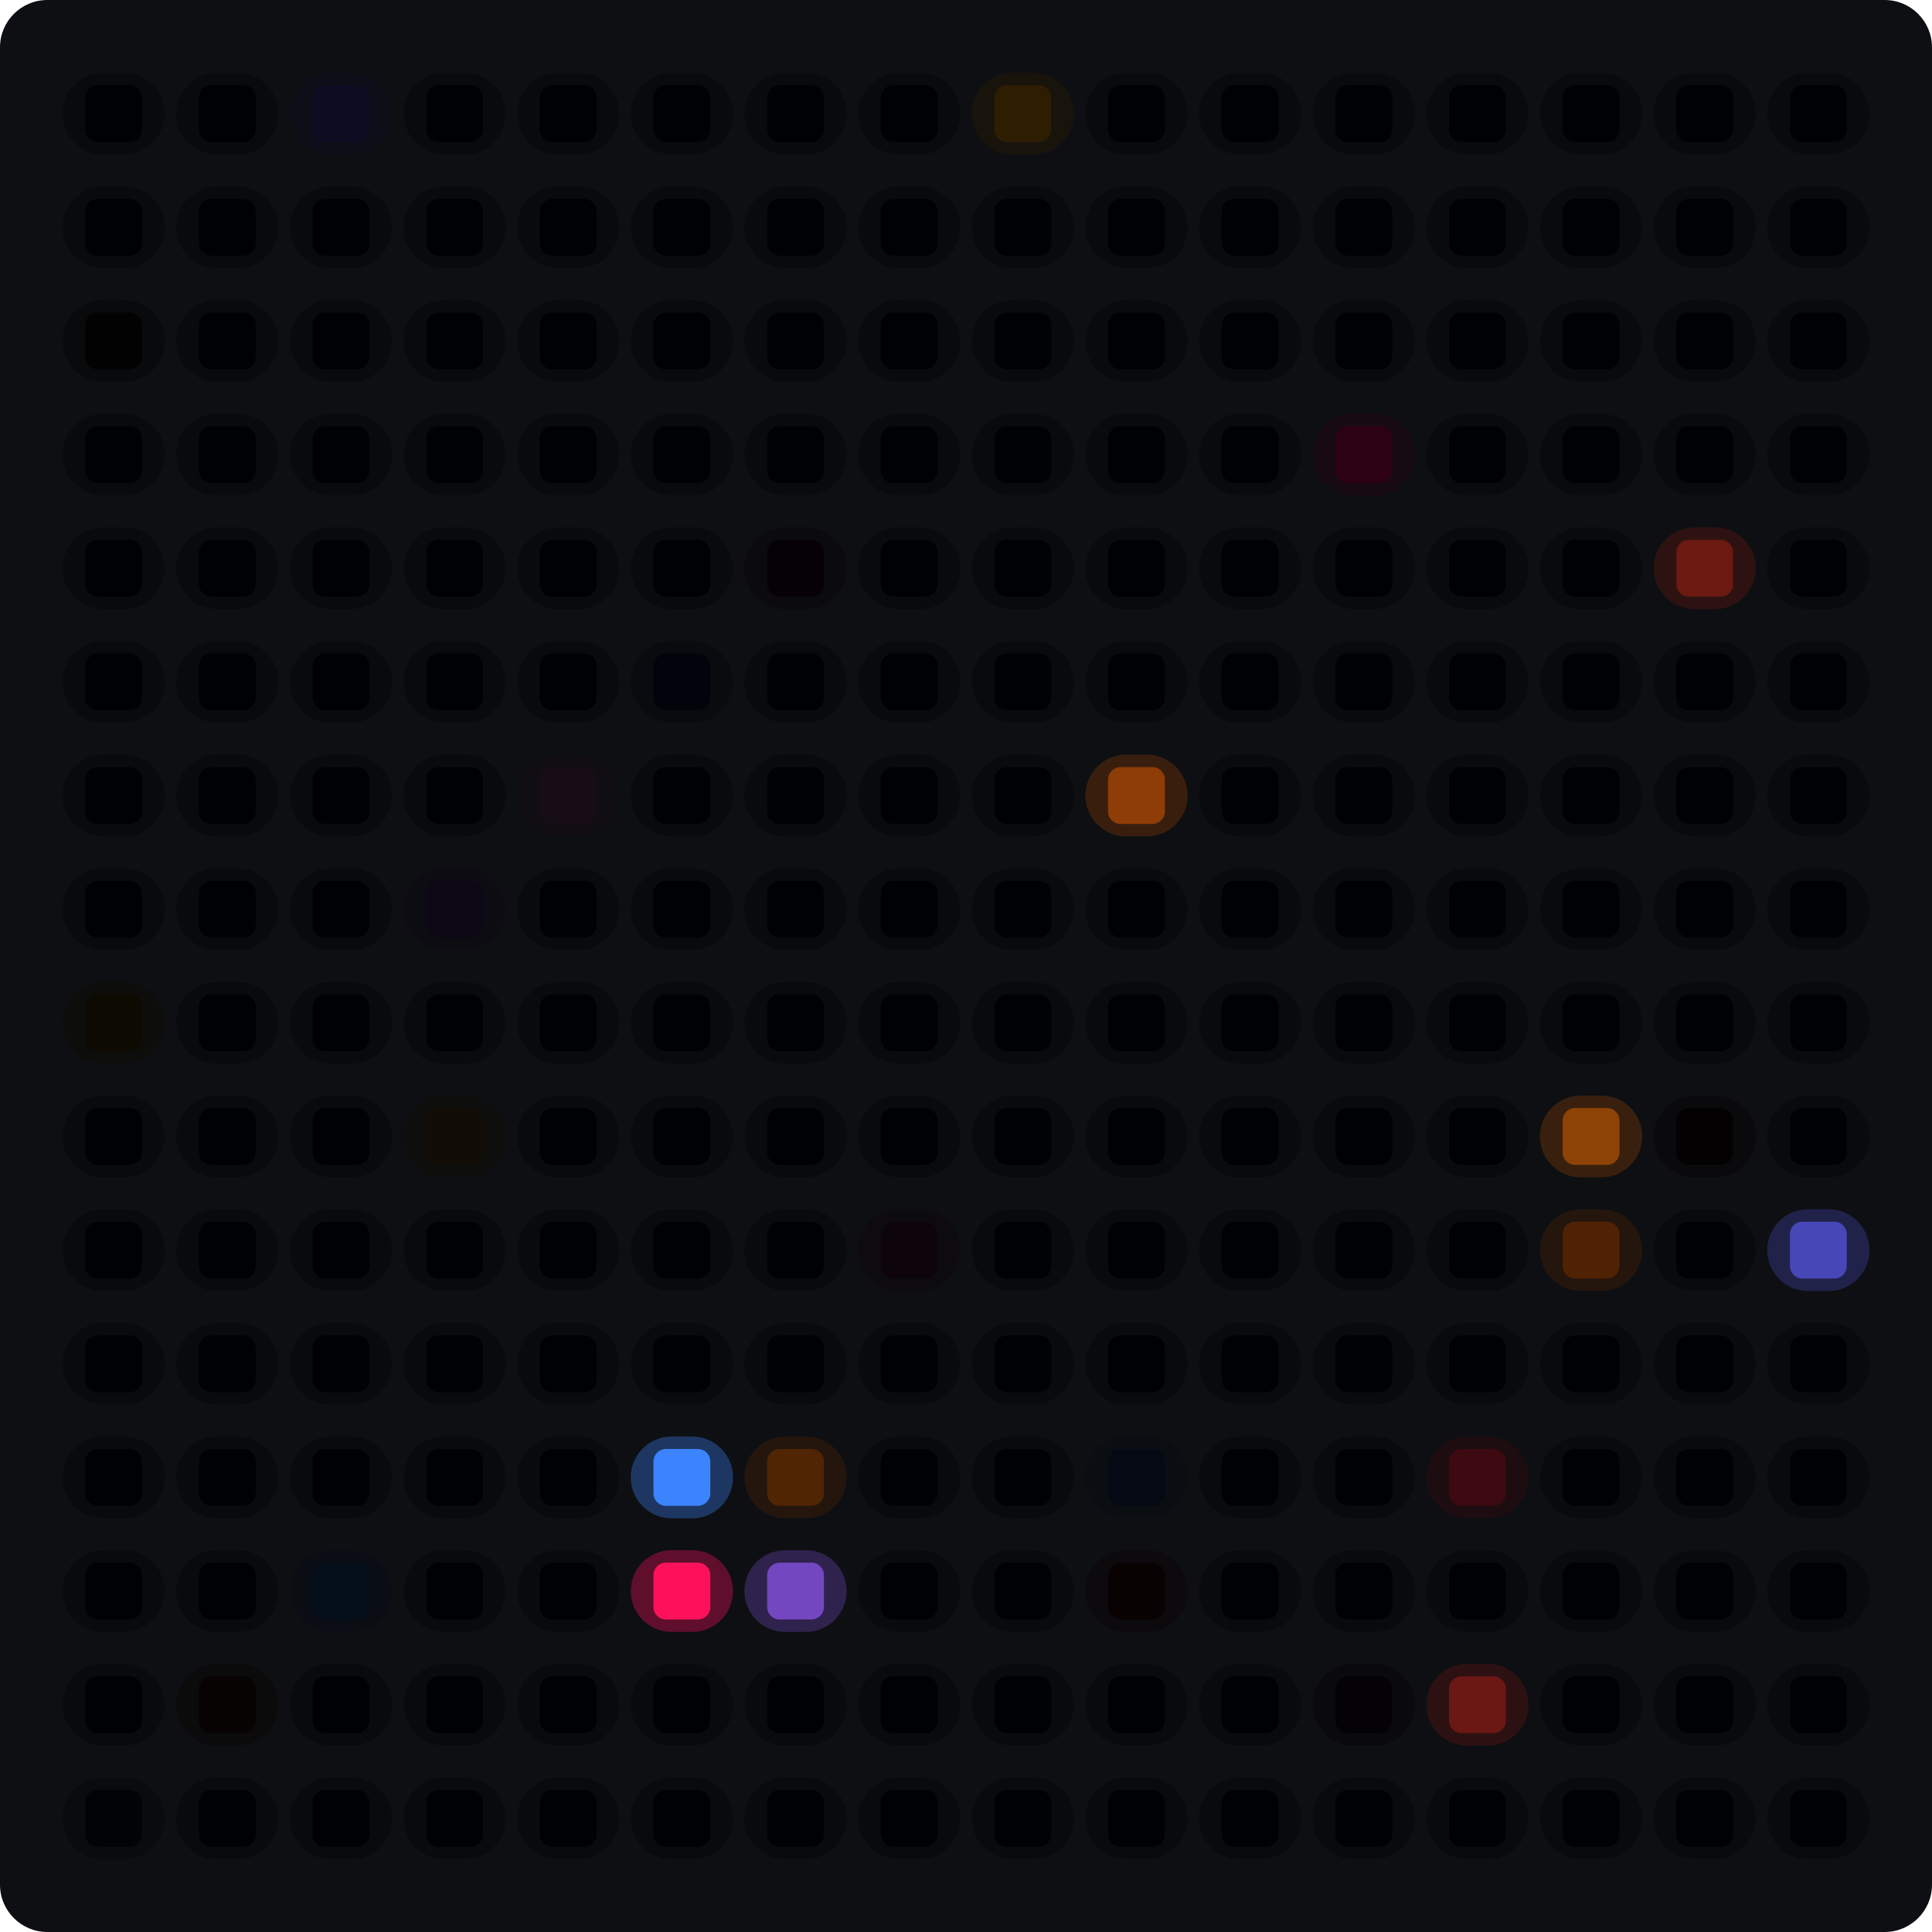
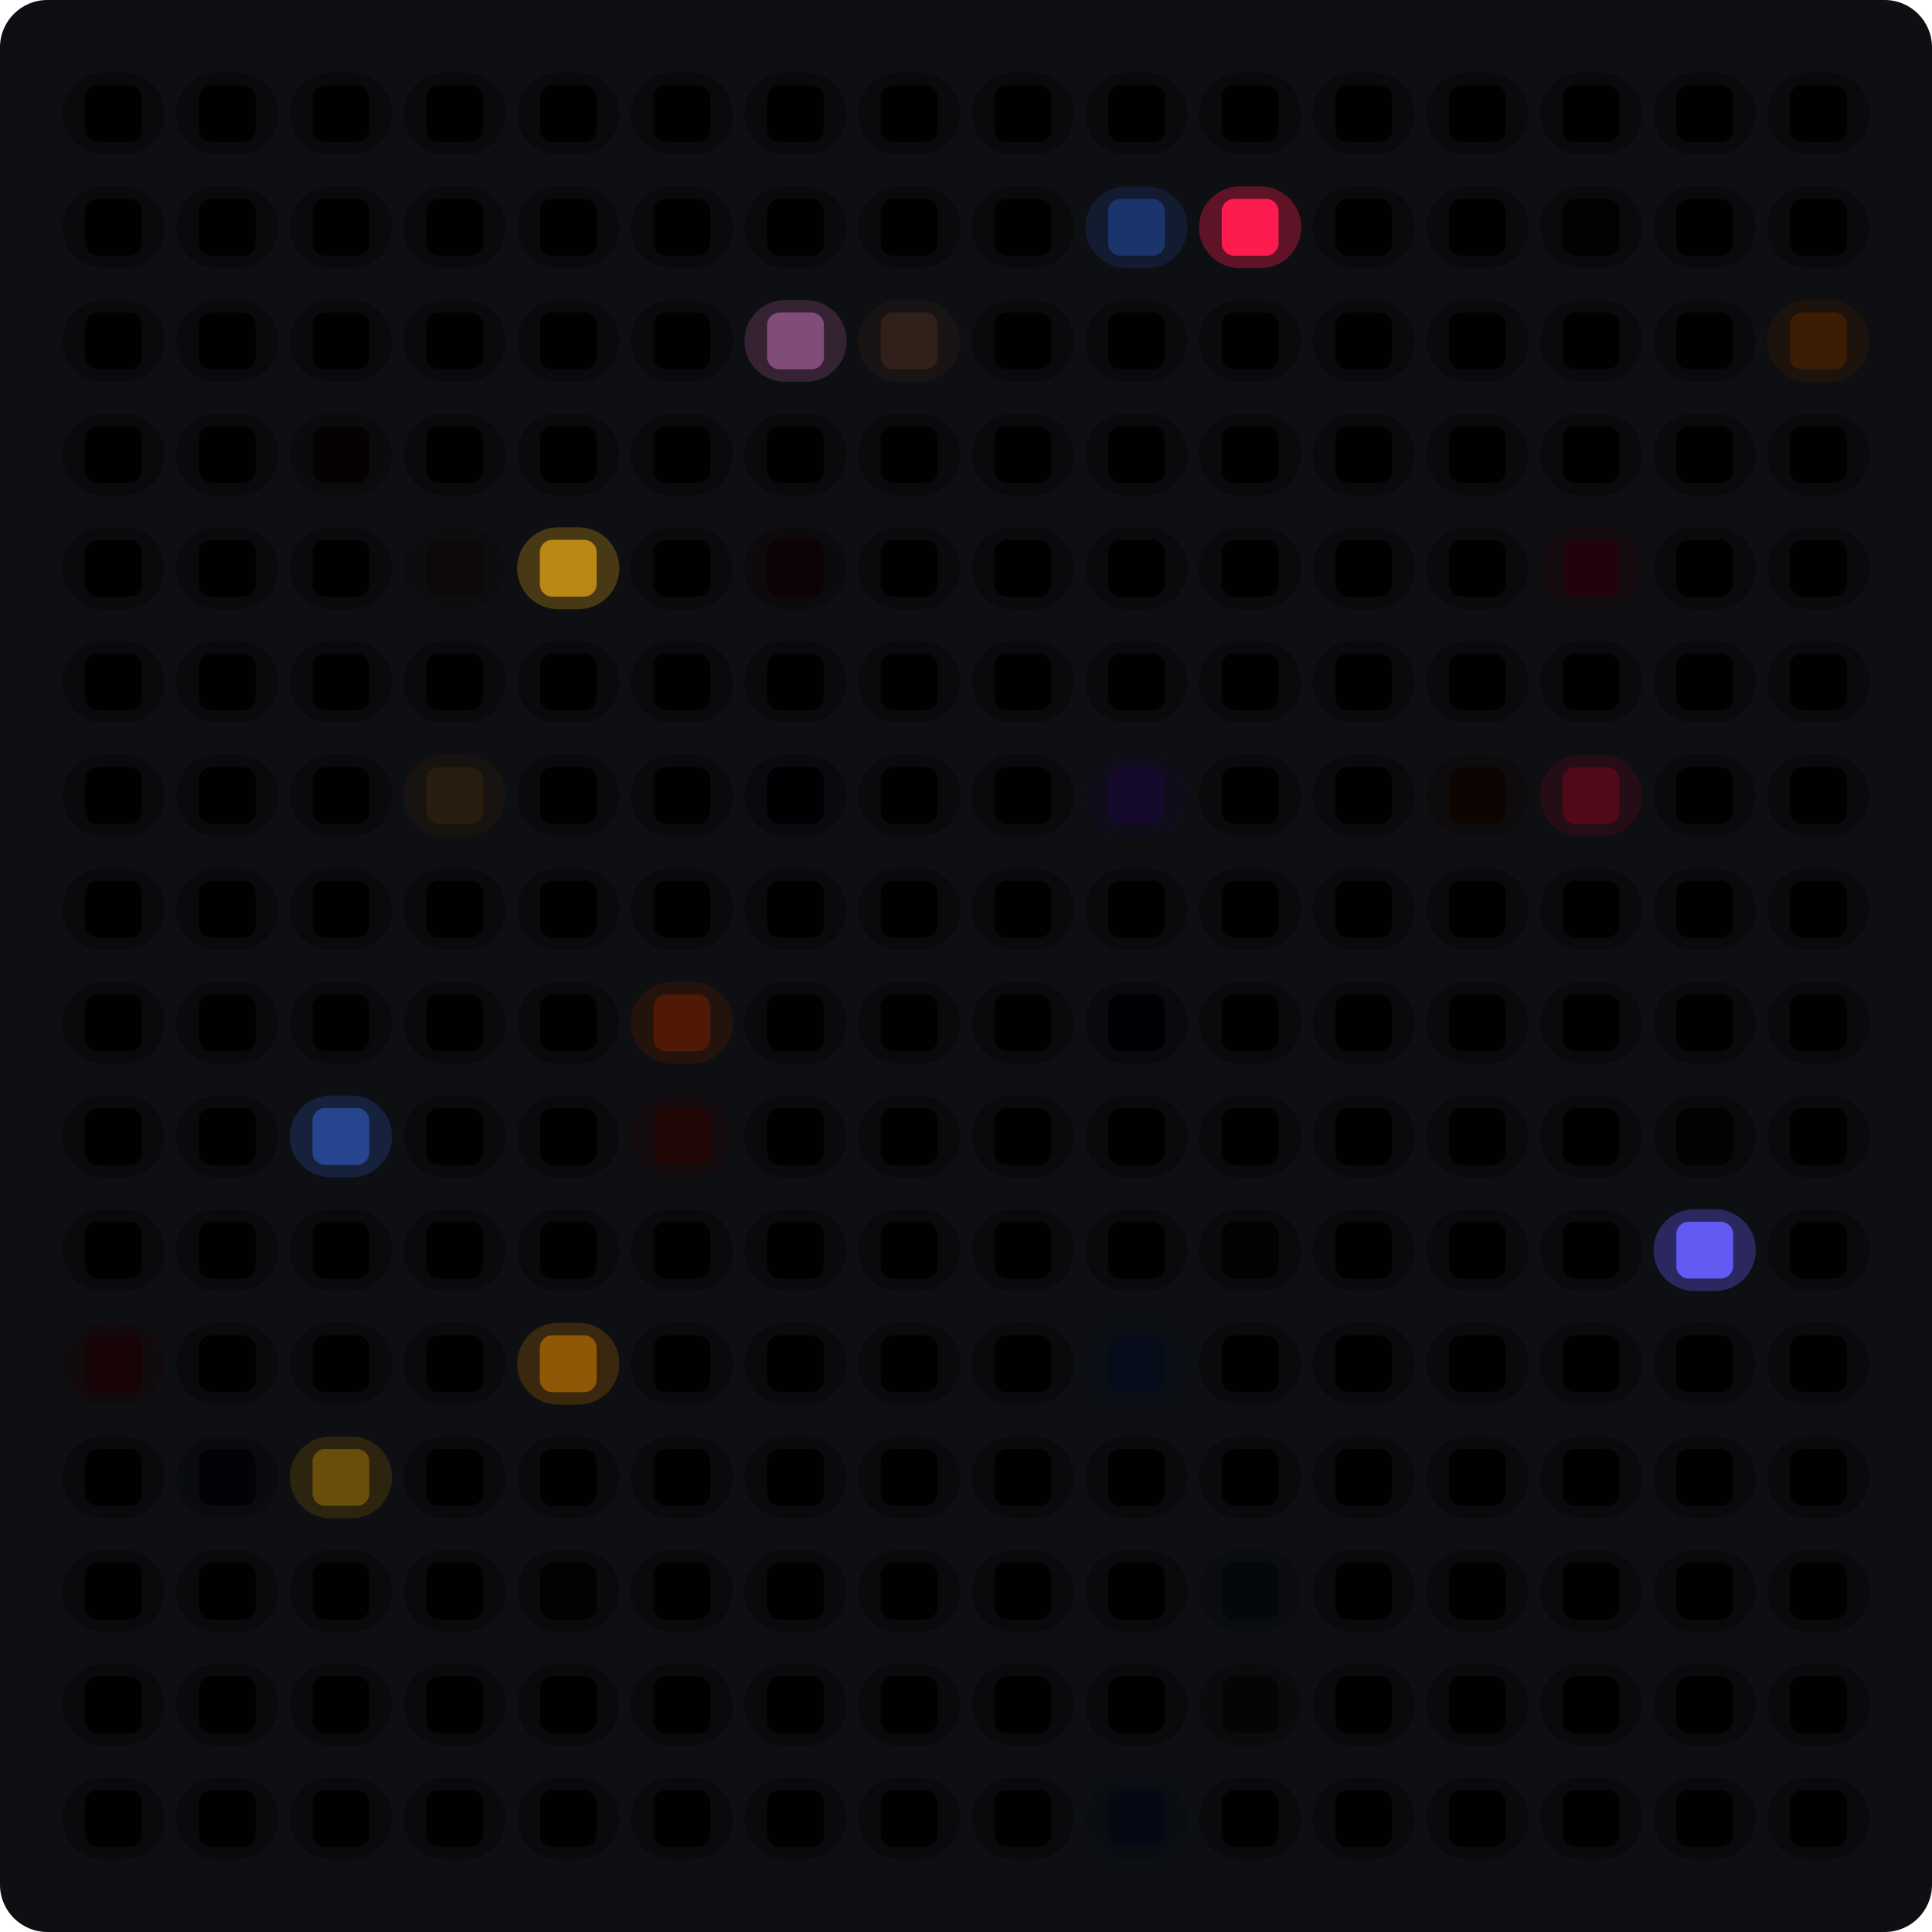
<svg xmlns="http://www.w3.org/2000/svg" viewBox="0 0 408 408" width="408" height="408" role="img" aria-label="Evaluated output from the Tempo Clock example graph">
  <rect width="408" height="408" rx="10" fill="#0d0f12" />
  <defs>
    <g id="lamp-12.00x12.00">
      <rect x="-4.80" y="-2.64" width="21.60" height="17.28" rx="8.64" fill-opacity="0.34" />
      <rect width="12.00" height="12.00" rx="2.64" />
    </g>
  </defs>
  <use href="#lamp-12.00x12.00" x="18.00" y="18.00" fill="rgb(0,1,2)" />
  <use href="#lamp-12.00x12.00" x="42.00" y="18.00" fill="rgb(0,1,2)" />
-   <use href="#lamp-12.00x12.00" x="66.00" y="18.00" fill="rgb(12,12,34)" />
+   <use href="#lamp-12.00x12.00" x="66.00" y="18.00" fill="rgb(0,1,2)" />
  <use href="#lamp-12.00x12.00" x="90.00" y="18.00" fill="rgb(0,1,2)" />
  <use href="#lamp-12.00x12.00" x="114.00" y="18.00" fill="rgb(0,1,2)" />
  <use href="#lamp-12.00x12.00" x="138.00" y="18.00" fill="rgb(0,1,2)" />
  <use href="#lamp-12.00x12.00" x="162.00" y="18.00" fill="rgb(0,1,2)" />
  <use href="#lamp-12.00x12.00" x="186.00" y="18.00" fill="rgb(0,1,2)" />
-   <use href="#lamp-12.00x12.00" x="210.00" y="18.00" fill="rgb(45,30,2)" />
+   <use href="#lamp-12.00x12.00" x="210.00" y="18.00" fill="rgb(0,1,2)" />
  <use href="#lamp-12.00x12.00" x="234.00" y="18.00" fill="rgb(0,1,2)" />
  <use href="#lamp-12.00x12.00" x="258.00" y="18.00" fill="rgb(0,1,2)" />
  <use href="#lamp-12.00x12.00" x="282.00" y="18.00" fill="rgb(0,1,2)" />
  <use href="#lamp-12.00x12.00" x="306.00" y="18.00" fill="rgb(0,1,2)" />
  <use href="#lamp-12.00x12.00" x="330.00" y="18.00" fill="rgb(0,1,2)" />
  <use href="#lamp-12.00x12.00" x="354.00" y="18.00" fill="rgb(0,1,2)" />
  <use href="#lamp-12.00x12.00" x="378.00" y="18.00" fill="rgb(0,1,2)" />
  <use href="#lamp-12.00x12.00" x="18.00" y="42.00" fill="rgb(0,1,2)" />
  <use href="#lamp-12.00x12.00" x="42.00" y="42.00" fill="rgb(0,1,2)" />
  <use href="#lamp-12.00x12.00" x="66.00" y="42.00" fill="rgb(0,1,2)" />
  <use href="#lamp-12.00x12.00" x="90.00" y="42.00" fill="rgb(0,1,2)" />
  <use href="#lamp-12.00x12.00" x="114.00" y="42.00" fill="rgb(0,1,2)" />
  <use href="#lamp-12.00x12.00" x="138.00" y="42.00" fill="rgb(0,1,2)" />
  <use href="#lamp-12.00x12.00" x="162.00" y="42.00" fill="rgb(0,1,2)" />
  <use href="#lamp-12.00x12.00" x="186.00" y="42.00" fill="rgb(0,1,2)" />
  <use href="#lamp-12.00x12.00" x="210.00" y="42.00" fill="rgb(0,1,2)" />
-   <use href="#lamp-12.00x12.00" x="234.00" y="42.00" fill="rgb(0,1,2)" />
-   <use href="#lamp-12.00x12.00" x="258.00" y="42.00" fill="rgb(0,1,2)" />
+   <use href="#lamp-12.00x12.00" x="234.00" y="42.00" fill="rgb(27,52,108)" />
+   <use href="#lamp-12.00x12.00" x="258.00" y="42.00" fill="rgb(254,27,80)" />
  <use href="#lamp-12.00x12.00" x="282.00" y="42.00" fill="rgb(0,1,2)" />
  <use href="#lamp-12.00x12.00" x="306.00" y="42.00" fill="rgb(0,1,2)" />
-   <use href="#lamp-12.00x12.00" x="330.00" y="42.00" fill="rgb(0,1,2)" />
+   <use href="#lamp-12.00x12.00" x="330.00" y="42.00" fill="rgb(4,1,2)" />
  <use href="#lamp-12.00x12.00" x="354.00" y="42.00" fill="rgb(0,1,2)" />
  <use href="#lamp-12.00x12.00" x="378.00" y="42.00" fill="rgb(0,1,2)" />
-   <use href="#lamp-12.00x12.00" x="18.00" y="66.00" fill="rgb(2,2,2)" />
+   <use href="#lamp-12.00x12.00" x="18.00" y="66.00" fill="rgb(0,1,2)" />
  <use href="#lamp-12.00x12.00" x="42.00" y="66.00" fill="rgb(0,1,2)" />
  <use href="#lamp-12.00x12.00" x="66.00" y="66.00" fill="rgb(0,1,2)" />
  <use href="#lamp-12.00x12.00" x="90.00" y="66.00" fill="rgb(0,1,2)" />
  <use href="#lamp-12.00x12.00" x="114.00" y="66.00" fill="rgb(0,1,2)" />
  <use href="#lamp-12.00x12.00" x="138.00" y="66.00" fill="rgb(0,1,2)" />
-   <use href="#lamp-12.00x12.00" x="162.00" y="66.00" fill="rgb(0,1,2)" />
-   <use href="#lamp-12.00x12.00" x="186.00" y="66.00" fill="rgb(0,1,2)" />
+   <use href="#lamp-12.00x12.00" x="162.00" y="66.00" fill="rgb(130,76,120)" />
+   <use href="#lamp-12.00x12.00" x="186.00" y="66.00" fill="rgb(49,32,25)" />
  <use href="#lamp-12.00x12.00" x="210.00" y="66.00" fill="rgb(0,1,2)" />
  <use href="#lamp-12.00x12.00" x="234.00" y="66.00" fill="rgb(0,1,2)" />
  <use href="#lamp-12.00x12.00" x="258.00" y="66.00" fill="rgb(0,1,2)" />
  <use href="#lamp-12.00x12.00" x="282.00" y="66.00" fill="rgb(0,1,2)" />
  <use href="#lamp-12.00x12.00" x="306.00" y="66.00" fill="rgb(0,1,2)" />
  <use href="#lamp-12.00x12.00" x="330.00" y="66.00" fill="rgb(0,1,2)" />
  <use href="#lamp-12.00x12.00" x="354.00" y="66.00" fill="rgb(0,1,2)" />
-   <use href="#lamp-12.00x12.00" x="378.00" y="66.00" fill="rgb(0,1,2)" />
+   <use href="#lamp-12.00x12.00" x="378.00" y="66.00" fill="rgb(60,28,3)" />
  <use href="#lamp-12.00x12.00" x="18.00" y="90.00" fill="rgb(0,1,2)" />
  <use href="#lamp-12.00x12.00" x="42.00" y="90.00" fill="rgb(0,1,2)" />
-   <use href="#lamp-12.00x12.00" x="66.00" y="90.00" fill="rgb(0,1,2)" />
+   <use href="#lamp-12.00x12.00" x="66.00" y="90.00" fill="rgb(6,2,2)" />
  <use href="#lamp-12.00x12.00" x="90.00" y="90.00" fill="rgb(0,1,2)" />
  <use href="#lamp-12.00x12.00" x="114.00" y="90.00" fill="rgb(0,1,2)" />
  <use href="#lamp-12.00x12.00" x="138.00" y="90.00" fill="rgb(0,1,2)" />
  <use href="#lamp-12.00x12.00" x="162.00" y="90.00" fill="rgb(0,1,2)" />
  <use href="#lamp-12.00x12.00" x="186.00" y="90.00" fill="rgb(0,1,2)" />
  <use href="#lamp-12.00x12.00" x="210.00" y="90.00" fill="rgb(0,1,2)" />
  <use href="#lamp-12.00x12.00" x="234.00" y="90.00" fill="rgb(0,1,2)" />
  <use href="#lamp-12.00x12.00" x="258.00" y="90.00" fill="rgb(0,1,2)" />
-   <use href="#lamp-12.00x12.00" x="282.00" y="90.00" fill="rgb(45,1,20)" />
+   <use href="#lamp-12.00x12.00" x="282.00" y="90.00" fill="rgb(0,1,2)" />
  <use href="#lamp-12.00x12.00" x="306.00" y="90.00" fill="rgb(0,1,2)" />
  <use href="#lamp-12.00x12.00" x="330.00" y="90.00" fill="rgb(0,1,2)" />
  <use href="#lamp-12.00x12.00" x="354.00" y="90.00" fill="rgb(0,1,2)" />
  <use href="#lamp-12.00x12.00" x="378.00" y="90.00" fill="rgb(0,1,2)" />
  <use href="#lamp-12.00x12.00" x="18.00" y="114.00" fill="rgb(0,1,2)" />
  <use href="#lamp-12.00x12.00" x="42.00" y="114.00" fill="rgb(0,1,2)" />
  <use href="#lamp-12.00x12.00" x="66.00" y="114.00" fill="rgb(0,1,2)" />
-   <use href="#lamp-12.00x12.00" x="90.00" y="114.00" fill="rgb(0,1,2)" />
-   <use href="#lamp-12.00x12.00" x="114.00" y="114.00" fill="rgb(0,1,2)" />
+   <use href="#lamp-12.00x12.00" x="90.00" y="114.00" fill="rgb(13,9,10)" />
+   <use href="#lamp-12.00x12.00" x="114.00" y="114.00" fill="rgb(185,135,22)" />
  <use href="#lamp-12.00x12.00" x="138.00" y="114.00" fill="rgb(0,1,2)" />
-   <use href="#lamp-12.00x12.00" x="162.00" y="114.00" fill="rgb(6,1,5)" />
+   <use href="#lamp-12.00x12.00" x="162.00" y="114.00" fill="rgb(13,2,4)" />
  <use href="#lamp-12.00x12.00" x="186.00" y="114.00" fill="rgb(0,1,2)" />
  <use href="#lamp-12.00x12.00" x="210.00" y="114.00" fill="rgb(0,1,2)" />
  <use href="#lamp-12.00x12.00" x="234.00" y="114.00" fill="rgb(0,1,2)" />
  <use href="#lamp-12.00x12.00" x="258.00" y="114.00" fill="rgb(0,1,2)" />
  <use href="#lamp-12.00x12.00" x="282.00" y="114.00" fill="rgb(0,1,2)" />
  <use href="#lamp-12.00x12.00" x="306.00" y="114.00" fill="rgb(0,1,2)" />
-   <use href="#lamp-12.00x12.00" x="330.00" y="114.00" fill="rgb(0,1,2)" />
-   <use href="#lamp-12.00x12.00" x="354.00" y="114.00" fill="rgb(107,25,17)" />
+   <use href="#lamp-12.00x12.00" x="330.00" y="114.00" fill="rgb(33,4,11)" />
+   <use href="#lamp-12.00x12.00" x="354.00" y="114.00" fill="rgb(0,1,2)" />
  <use href="#lamp-12.00x12.00" x="378.00" y="114.00" fill="rgb(0,1,2)" />
  <use href="#lamp-12.00x12.00" x="18.00" y="138.00" fill="rgb(0,1,2)" />
-   <use href="#lamp-12.00x12.00" x="42.00" y="138.00" fill="rgb(0,1,3)" />
+   <use href="#lamp-12.00x12.00" x="42.00" y="138.00" fill="rgb(0,1,2)" />
  <use href="#lamp-12.00x12.00" x="66.00" y="138.00" fill="rgb(0,1,2)" />
  <use href="#lamp-12.00x12.00" x="90.00" y="138.00" fill="rgb(0,1,2)" />
  <use href="#lamp-12.00x12.00" x="114.00" y="138.00" fill="rgb(0,1,2)" />
-   <use href="#lamp-12.00x12.00" x="138.00" y="138.00" fill="rgb(3,3,11)" />
+   <use href="#lamp-12.00x12.00" x="138.00" y="138.00" fill="rgb(0,1,2)" />
  <use href="#lamp-12.00x12.00" x="162.00" y="138.00" fill="rgb(0,1,2)" />
  <use href="#lamp-12.00x12.00" x="186.00" y="138.00" fill="rgb(0,1,2)" />
  <use href="#lamp-12.00x12.00" x="210.00" y="138.00" fill="rgb(0,1,2)" />
  <use href="#lamp-12.00x12.00" x="234.00" y="138.00" fill="rgb(0,1,2)" />
  <use href="#lamp-12.00x12.00" x="258.00" y="138.00" fill="rgb(0,1,2)" />
  <use href="#lamp-12.00x12.00" x="282.00" y="138.00" fill="rgb(0,1,2)" />
  <use href="#lamp-12.00x12.00" x="306.00" y="138.00" fill="rgb(0,1,2)" />
  <use href="#lamp-12.00x12.00" x="330.00" y="138.00" fill="rgb(0,1,2)" />
  <use href="#lamp-12.00x12.00" x="354.00" y="138.00" fill="rgb(0,1,2)" />
  <use href="#lamp-12.00x12.00" x="378.00" y="138.00" fill="rgb(0,1,2)" />
  <use href="#lamp-12.00x12.00" x="18.00" y="162.00" fill="rgb(0,1,2)" />
  <use href="#lamp-12.00x12.00" x="42.00" y="162.00" fill="rgb(0,1,2)" />
  <use href="#lamp-12.00x12.00" x="66.00" y="162.00" fill="rgb(0,1,2)" />
-   <use href="#lamp-12.00x12.00" x="90.00" y="162.00" fill="rgb(0,1,2)" />
-   <use href="#lamp-12.00x12.00" x="114.00" y="162.00" fill="rgb(22,13,23)" />
+   <use href="#lamp-12.00x12.00" x="90.00" y="162.00" fill="rgb(39,28,13)" />
+   <use href="#lamp-12.00x12.00" x="114.00" y="162.00" fill="rgb(0,1,2)" />
  <use href="#lamp-12.00x12.00" x="138.00" y="162.00" fill="rgb(0,1,2)" />
-   <use href="#lamp-12.00x12.00" x="162.00" y="162.00" fill="rgb(0,1,2)" />
+   <use href="#lamp-12.00x12.00" x="162.00" y="162.00" fill="rgb(0,1,3)" />
  <use href="#lamp-12.00x12.00" x="186.00" y="162.00" fill="rgb(0,1,2)" />
  <use href="#lamp-12.00x12.00" x="210.00" y="162.00" fill="rgb(0,1,2)" />
-   <use href="#lamp-12.00x12.00" x="234.00" y="162.00" fill="rgb(142,61,6)" />
+   <use href="#lamp-12.00x12.00" x="234.00" y="162.00" fill="rgb(22,10,44)" />
  <use href="#lamp-12.00x12.00" x="258.00" y="162.00" fill="rgb(0,1,2)" />
  <use href="#lamp-12.00x12.00" x="282.00" y="162.00" fill="rgb(0,1,2)" />
-   <use href="#lamp-12.00x12.00" x="306.00" y="162.00" fill="rgb(0,1,2)" />
-   <use href="#lamp-12.00x12.00" x="330.00" y="162.00" fill="rgb(0,1,2)" />
+   <use href="#lamp-12.00x12.00" x="306.00" y="162.00" fill="rgb(13,5,2)" />
+   <use href="#lamp-12.00x12.00" x="330.00" y="162.00" fill="rgb(80,9,25)" />
  <use href="#lamp-12.00x12.00" x="354.00" y="162.00" fill="rgb(0,1,2)" />
  <use href="#lamp-12.00x12.00" x="378.00" y="162.00" fill="rgb(0,1,2)" />
  <use href="#lamp-12.00x12.00" x="18.00" y="186.00" fill="rgb(0,1,2)" />
  <use href="#lamp-12.00x12.00" x="42.00" y="186.00" fill="rgb(0,1,2)" />
  <use href="#lamp-12.00x12.00" x="66.00" y="186.00" fill="rgb(0,1,2)" />
-   <use href="#lamp-12.00x12.00" x="90.00" y="186.00" fill="rgb(14,7,22)" />
+   <use href="#lamp-12.00x12.00" x="90.00" y="186.00" fill="rgb(0,1,2)" />
  <use href="#lamp-12.00x12.00" x="114.00" y="186.00" fill="rgb(0,1,2)" />
  <use href="#lamp-12.00x12.00" x="138.00" y="186.00" fill="rgb(0,1,2)" />
  <use href="#lamp-12.00x12.00" x="162.00" y="186.00" fill="rgb(0,1,2)" />
  <use href="#lamp-12.00x12.00" x="186.00" y="186.00" fill="rgb(0,1,2)" />
  <use href="#lamp-12.00x12.00" x="210.00" y="186.00" fill="rgb(0,1,2)" />
  <use href="#lamp-12.00x12.00" x="234.00" y="186.00" fill="rgb(0,1,2)" />
  <use href="#lamp-12.00x12.00" x="258.00" y="186.00" fill="rgb(0,1,2)" />
  <use href="#lamp-12.00x12.00" x="282.00" y="186.00" fill="rgb(0,1,2)" />
  <use href="#lamp-12.00x12.00" x="306.00" y="186.00" fill="rgb(0,1,2)" />
  <use href="#lamp-12.00x12.00" x="330.00" y="186.00" fill="rgb(0,1,2)" />
  <use href="#lamp-12.00x12.00" x="354.00" y="186.00" fill="rgb(0,1,2)" />
  <use href="#lamp-12.00x12.00" x="378.00" y="186.00" fill="rgb(0,1,2)" />
-   <use href="#lamp-12.00x12.00" x="18.00" y="210.00" fill="rgb(13,10,2)" />
+   <use href="#lamp-12.00x12.00" x="18.00" y="210.00" fill="rgb(0,1,2)" />
  <use href="#lamp-12.00x12.00" x="42.00" y="210.00" fill="rgb(0,1,2)" />
  <use href="#lamp-12.00x12.00" x="66.00" y="210.00" fill="rgb(0,1,2)" />
-   <use href="#lamp-12.00x12.00" x="90.00" y="210.00" fill="rgb(0,1,2)" />
+   <use href="#lamp-12.00x12.00" x="90.00" y="210.00" fill="rgb(1,1,2)" />
  <use href="#lamp-12.00x12.00" x="114.00" y="210.00" fill="rgb(0,1,2)" />
-   <use href="#lamp-12.00x12.00" x="138.00" y="210.00" fill="rgb(0,1,2)" />
+   <use href="#lamp-12.00x12.00" x="138.00" y="210.00" fill="rgb(80,25,5)" />
  <use href="#lamp-12.00x12.00" x="162.00" y="210.00" fill="rgb(0,1,2)" />
  <use href="#lamp-12.00x12.00" x="186.00" y="210.00" fill="rgb(0,1,2)" />
  <use href="#lamp-12.00x12.00" x="210.00" y="210.00" fill="rgb(0,1,2)" />
-   <use href="#lamp-12.00x12.00" x="234.00" y="210.00" fill="rgb(0,1,2)" />
+   <use href="#lamp-12.00x12.00" x="234.00" y="210.00" fill="rgb(0,1,4)" />
  <use href="#lamp-12.00x12.00" x="258.00" y="210.00" fill="rgb(0,1,2)" />
  <use href="#lamp-12.00x12.00" x="282.00" y="210.00" fill="rgb(0,1,2)" />
  <use href="#lamp-12.00x12.00" x="306.00" y="210.00" fill="rgb(0,1,2)" />
  <use href="#lamp-12.00x12.00" x="330.00" y="210.00" fill="rgb(0,1,2)" />
  <use href="#lamp-12.00x12.00" x="354.00" y="210.00" fill="rgb(0,1,2)" />
  <use href="#lamp-12.00x12.00" x="378.00" y="210.00" fill="rgb(0,1,2)" />
  <use href="#lamp-12.00x12.00" x="18.00" y="234.00" fill="rgb(0,1,2)" />
  <use href="#lamp-12.00x12.00" x="42.00" y="234.00" fill="rgb(0,1,2)" />
-   <use href="#lamp-12.00x12.00" x="66.00" y="234.00" fill="rgb(0,1,2)" />
-   <use href="#lamp-12.00x12.00" x="90.00" y="234.00" fill="rgb(17,12,5)" />
+   <use href="#lamp-12.00x12.00" x="66.00" y="234.00" fill="rgb(39,68,143)" />
+   <use href="#lamp-12.00x12.00" x="90.00" y="234.00" fill="rgb(0,1,2)" />
  <use href="#lamp-12.00x12.00" x="114.00" y="234.00" fill="rgb(0,1,2)" />
-   <use href="#lamp-12.00x12.00" x="138.00" y="234.00" fill="rgb(0,1,2)" />
+   <use href="#lamp-12.00x12.00" x="138.00" y="234.00" fill="rgb(33,7,6)" />
  <use href="#lamp-12.00x12.00" x="162.00" y="234.00" fill="rgb(0,1,2)" />
  <use href="#lamp-12.00x12.00" x="186.00" y="234.00" fill="rgb(0,1,2)" />
  <use href="#lamp-12.00x12.00" x="210.00" y="234.00" fill="rgb(0,1,2)" />
  <use href="#lamp-12.00x12.00" x="234.00" y="234.00" fill="rgb(0,1,2)" />
  <use href="#lamp-12.00x12.00" x="258.00" y="234.00" fill="rgb(0,1,2)" />
  <use href="#lamp-12.00x12.00" x="282.00" y="234.00" fill="rgb(0,1,2)" />
  <use href="#lamp-12.00x12.00" x="306.00" y="234.00" fill="rgb(0,1,2)" />
-   <use href="#lamp-12.00x12.00" x="330.00" y="234.00" fill="rgb(142,67,6)" />
-   <use href="#lamp-12.00x12.00" x="354.00" y="234.00" fill="rgb(3,1,2)" />
+   <use href="#lamp-12.00x12.00" x="330.00" y="234.00" fill="rgb(0,1,2)" />
+   <use href="#lamp-12.00x12.00" x="354.00" y="234.00" fill="rgb(3,2,2)" />
  <use href="#lamp-12.00x12.00" x="378.00" y="234.00" fill="rgb(0,1,2)" />
  <use href="#lamp-12.00x12.00" x="18.00" y="258.00" fill="rgb(0,1,2)" />
  <use href="#lamp-12.00x12.00" x="42.00" y="258.00" fill="rgb(0,1,2)" />
  <use href="#lamp-12.00x12.00" x="66.00" y="258.00" fill="rgb(0,1,2)" />
  <use href="#lamp-12.00x12.00" x="90.00" y="258.00" fill="rgb(0,1,2)" />
  <use href="#lamp-12.00x12.00" x="114.00" y="258.00" fill="rgb(0,1,2)" />
  <use href="#lamp-12.00x12.00" x="138.00" y="258.00" fill="rgb(0,1,2)" />
  <use href="#lamp-12.00x12.00" x="162.00" y="258.00" fill="rgb(0,1,2)" />
-   <use href="#lamp-12.00x12.00" x="186.00" y="258.00" fill="rgb(13,5,10)" />
+   <use href="#lamp-12.00x12.00" x="186.00" y="258.00" fill="rgb(0,1,2)" />
  <use href="#lamp-12.00x12.00" x="210.00" y="258.00" fill="rgb(0,1,2)" />
  <use href="#lamp-12.00x12.00" x="234.00" y="258.00" fill="rgb(0,1,2)" />
-   <use href="#lamp-12.00x12.00" x="258.00" y="258.00" fill="rgb(0,1,2)" />
+   <use href="#lamp-12.00x12.00" x="258.00" y="258.00" fill="rgb(2,2,2)" />
  <use href="#lamp-12.00x12.00" x="282.00" y="258.00" fill="rgb(0,1,2)" />
  <use href="#lamp-12.00x12.00" x="306.00" y="258.00" fill="rgb(0,1,2)" />
-   <use href="#lamp-12.00x12.00" x="330.00" y="258.00" fill="rgb(80,34,4)" />
-   <use href="#lamp-12.00x12.00" x="354.00" y="258.00" fill="rgb(0,1,2)" />
-   <use href="#lamp-12.00x12.00" x="378.00" y="258.00" fill="rgb(71,71,184)" />
-   <use href="#lamp-12.00x12.00" x="18.00" y="282.00" fill="rgb(0,1,2)" />
+   <use href="#lamp-12.00x12.00" x="330.00" y="258.00" fill="rgb(0,1,2)" />
+   <use href="#lamp-12.00x12.00" x="354.00" y="258.00" fill="rgb(99,90,244)" />
+   <use href="#lamp-12.00x12.00" x="378.00" y="258.00" fill="rgb(0,1,2)" />
+   <use href="#lamp-12.00x12.00" x="18.00" y="282.00" fill="rgb(24,4,6)" />
  <use href="#lamp-12.00x12.00" x="42.00" y="282.00" fill="rgb(0,1,2)" />
  <use href="#lamp-12.00x12.00" x="66.00" y="282.00" fill="rgb(0,1,2)" />
  <use href="#lamp-12.00x12.00" x="90.00" y="282.00" fill="rgb(0,1,2)" />
-   <use href="#lamp-12.00x12.00" x="114.00" y="282.00" fill="rgb(0,1,2)" />
+   <use href="#lamp-12.00x12.00" x="114.00" y="282.00" fill="rgb(143,88,7)" />
  <use href="#lamp-12.00x12.00" x="138.00" y="282.00" fill="rgb(0,1,2)" />
  <use href="#lamp-12.00x12.00" x="162.00" y="282.00" fill="rgb(0,1,2)" />
  <use href="#lamp-12.00x12.00" x="186.00" y="282.00" fill="rgb(0,1,2)" />
  <use href="#lamp-12.00x12.00" x="210.00" y="282.00" fill="rgb(0,1,2)" />
-   <use href="#lamp-12.00x12.00" x="234.00" y="282.00" fill="rgb(0,1,2)" />
+   <use href="#lamp-12.00x12.00" x="234.00" y="282.00" fill="rgb(6,12,26)" />
  <use href="#lamp-12.00x12.00" x="258.00" y="282.00" fill="rgb(0,1,2)" />
  <use href="#lamp-12.00x12.00" x="282.00" y="282.00" fill="rgb(0,1,2)" />
  <use href="#lamp-12.00x12.00" x="306.00" y="282.00" fill="rgb(0,1,2)" />
  <use href="#lamp-12.00x12.00" x="330.00" y="282.00" fill="rgb(0,1,2)" />
  <use href="#lamp-12.00x12.00" x="354.00" y="282.00" fill="rgb(0,1,2)" />
  <use href="#lamp-12.00x12.00" x="378.00" y="282.00" fill="rgb(0,1,2)" />
  <use href="#lamp-12.00x12.00" x="18.00" y="306.00" fill="rgb(0,1,2)" />
-   <use href="#lamp-12.00x12.00" x="42.00" y="306.00" fill="rgb(0,1,2)" />
-   <use href="#lamp-12.00x12.00" x="66.00" y="306.00" fill="rgb(0,1,2)" />
+   <use href="#lamp-12.00x12.00" x="42.00" y="306.00" fill="rgb(2,3,8)" />
+   <use href="#lamp-12.00x12.00" x="66.00" y="306.00" fill="rgb(105,77,11)" />
  <use href="#lamp-12.00x12.00" x="90.00" y="306.00" fill="rgb(0,1,2)" />
  <use href="#lamp-12.00x12.00" x="114.00" y="306.00" fill="rgb(0,1,2)" />
-   <use href="#lamp-12.00x12.00" x="138.00" y="306.00" fill="rgb(60,132,254)" />
-   <use href="#lamp-12.00x12.00" x="162.00" y="306.00" fill="rgb(80,37,4)" />
+   <use href="#lamp-12.00x12.00" x="138.00" y="306.00" fill="rgb(0,1,2)" />
+   <use href="#lamp-12.00x12.00" x="162.00" y="306.00" fill="rgb(0,1,2)" />
  <use href="#lamp-12.00x12.00" x="186.00" y="306.00" fill="rgb(0,1,2)" />
  <use href="#lamp-12.00x12.00" x="210.00" y="306.00" fill="rgb(0,1,2)" />
-   <use href="#lamp-12.00x12.00" x="234.00" y="306.00" fill="rgb(4,9,20)" />
+   <use href="#lamp-12.00x12.00" x="234.00" y="306.00" fill="rgb(0,1,2)" />
  <use href="#lamp-12.00x12.00" x="258.00" y="306.00" fill="rgb(0,1,2)" />
  <use href="#lamp-12.00x12.00" x="282.00" y="306.00" fill="rgb(0,1,2)" />
-   <use href="#lamp-12.00x12.00" x="306.00" y="306.00" fill="rgb(60,10,16)" />
+   <use href="#lamp-12.00x12.00" x="306.00" y="306.00" fill="rgb(0,1,2)" />
  <use href="#lamp-12.00x12.00" x="330.00" y="306.00" fill="rgb(0,1,2)" />
  <use href="#lamp-12.00x12.00" x="354.00" y="306.00" fill="rgb(0,1,2)" />
  <use href="#lamp-12.00x12.00" x="378.00" y="306.00" fill="rgb(0,1,2)" />
  <use href="#lamp-12.00x12.00" x="18.00" y="330.00" fill="rgb(0,1,2)" />
  <use href="#lamp-12.00x12.00" x="42.00" y="330.00" fill="rgb(0,1,2)" />
-   <use href="#lamp-12.00x12.00" x="66.00" y="330.00" fill="rgb(4,13,26)" />
+   <use href="#lamp-12.00x12.00" x="66.00" y="330.00" fill="rgb(0,1,2)" />
  <use href="#lamp-12.00x12.00" x="90.00" y="330.00" fill="rgb(0,1,2)" />
-   <use href="#lamp-12.00x12.00" x="114.00" y="330.00" fill="rgb(0,1,2)" />
-   <use href="#lamp-12.00x12.00" x="138.00" y="330.00" fill="rgb(254,17,91)" />
-   <use href="#lamp-12.00x12.00" x="162.00" y="330.00" fill="rgb(114,71,192)" />
+   <use href="#lamp-12.00x12.00" x="114.00" y="330.00" fill="rgb(3,2,2)" />
+   <use href="#lamp-12.00x12.00" x="138.00" y="330.00" fill="rgb(0,1,2)" />
+   <use href="#lamp-12.00x12.00" x="162.00" y="330.00" fill="rgb(0,1,2)" />
  <use href="#lamp-12.00x12.00" x="186.00" y="330.00" fill="rgb(0,1,2)" />
  <use href="#lamp-12.00x12.00" x="210.00" y="330.00" fill="rgb(0,1,2)" />
-   <use href="#lamp-12.00x12.00" x="234.00" y="330.00" fill="rgb(9,2,3)" />
-   <use href="#lamp-12.00x12.00" x="258.00" y="330.00" fill="rgb(0,1,2)" />
+   <use href="#lamp-12.00x12.00" x="234.00" y="330.00" fill="rgb(0,1,2)" />
+   <use href="#lamp-12.00x12.00" x="258.00" y="330.00" fill="rgb(4,7,11)" />
  <use href="#lamp-12.00x12.00" x="282.00" y="330.00" fill="rgb(0,1,2)" />
  <use href="#lamp-12.00x12.00" x="306.00" y="330.00" fill="rgb(0,1,2)" />
  <use href="#lamp-12.00x12.00" x="330.00" y="330.00" fill="rgb(0,1,2)" />
  <use href="#lamp-12.00x12.00" x="354.00" y="330.00" fill="rgb(0,1,2)" />
  <use href="#lamp-12.00x12.00" x="378.00" y="330.00" fill="rgb(0,1,2)" />
  <use href="#lamp-12.00x12.00" x="18.00" y="354.00" fill="rgb(0,1,2)" />
-   <use href="#lamp-12.00x12.00" x="42.00" y="354.00" fill="rgb(6,3,2)" />
+   <use href="#lamp-12.00x12.00" x="42.00" y="354.00" fill="rgb(0,1,2)" />
  <use href="#lamp-12.00x12.00" x="66.00" y="354.00" fill="rgb(0,1,2)" />
  <use href="#lamp-12.00x12.00" x="90.00" y="354.00" fill="rgb(0,1,2)" />
  <use href="#lamp-12.00x12.00" x="114.00" y="354.00" fill="rgb(0,1,2)" />
  <use href="#lamp-12.00x12.00" x="138.00" y="354.00" fill="rgb(0,1,2)" />
  <use href="#lamp-12.00x12.00" x="162.00" y="354.00" fill="rgb(0,1,2)" />
  <use href="#lamp-12.00x12.00" x="186.00" y="354.00" fill="rgb(0,1,2)" />
  <use href="#lamp-12.00x12.00" x="210.00" y="354.00" fill="rgb(0,1,2)" />
  <use href="#lamp-12.00x12.00" x="234.00" y="354.00" fill="rgb(0,1,2)" />
-   <use href="#lamp-12.00x12.00" x="258.00" y="354.00" fill="rgb(0,1,2)" />
-   <use href="#lamp-12.00x12.00" x="282.00" y="354.00" fill="rgb(4,2,6)" />
-   <use href="#lamp-12.00x12.00" x="306.00" y="354.00" fill="rgb(107,23,20)" />
+   <use href="#lamp-12.00x12.00" x="258.00" y="354.00" fill="rgb(6,5,6)" />
+   <use href="#lamp-12.00x12.00" x="282.00" y="354.00" fill="rgb(0,1,2)" />
+   <use href="#lamp-12.00x12.00" x="306.00" y="354.00" fill="rgb(0,1,2)" />
  <use href="#lamp-12.00x12.00" x="330.00" y="354.00" fill="rgb(0,1,2)" />
  <use href="#lamp-12.00x12.00" x="354.00" y="354.00" fill="rgb(0,1,2)" />
  <use href="#lamp-12.00x12.00" x="378.00" y="354.00" fill="rgb(0,1,2)" />
-   <use href="#lamp-12.00x12.00" x="18.00" y="378.00" fill="rgb(1,3,5)" />
+   <use href="#lamp-12.00x12.00" x="18.00" y="378.00" fill="rgb(0,1,2)" />
  <use href="#lamp-12.00x12.00" x="42.00" y="378.00" fill="rgb(0,1,2)" />
  <use href="#lamp-12.00x12.00" x="66.00" y="378.00" fill="rgb(0,1,2)" />
  <use href="#lamp-12.00x12.00" x="90.00" y="378.00" fill="rgb(0,1,2)" />
  <use href="#lamp-12.00x12.00" x="114.00" y="378.00" fill="rgb(0,1,2)" />
  <use href="#lamp-12.00x12.00" x="138.00" y="378.00" fill="rgb(0,1,2)" />
  <use href="#lamp-12.00x12.00" x="162.00" y="378.00" fill="rgb(0,1,2)" />
  <use href="#lamp-12.00x12.00" x="186.00" y="378.00" fill="rgb(0,1,2)" />
  <use href="#lamp-12.00x12.00" x="210.00" y="378.00" fill="rgb(0,1,2)" />
-   <use href="#lamp-12.00x12.00" x="234.00" y="378.00" fill="rgb(0,1,2)" />
+   <use href="#lamp-12.00x12.00" x="234.00" y="378.00" fill="rgb(4,9,20)" />
  <use href="#lamp-12.00x12.00" x="258.00" y="378.00" fill="rgb(0,1,2)" />
  <use href="#lamp-12.00x12.00" x="282.00" y="378.00" fill="rgb(0,1,2)" />
  <use href="#lamp-12.00x12.00" x="306.00" y="378.00" fill="rgb(0,1,2)" />
  <use href="#lamp-12.00x12.00" x="330.00" y="378.00" fill="rgb(0,1,2)" />
  <use href="#lamp-12.00x12.00" x="354.00" y="378.00" fill="rgb(0,1,2)" />
  <use href="#lamp-12.00x12.00" x="378.00" y="378.00" fill="rgb(0,1,2)" />
</svg>
